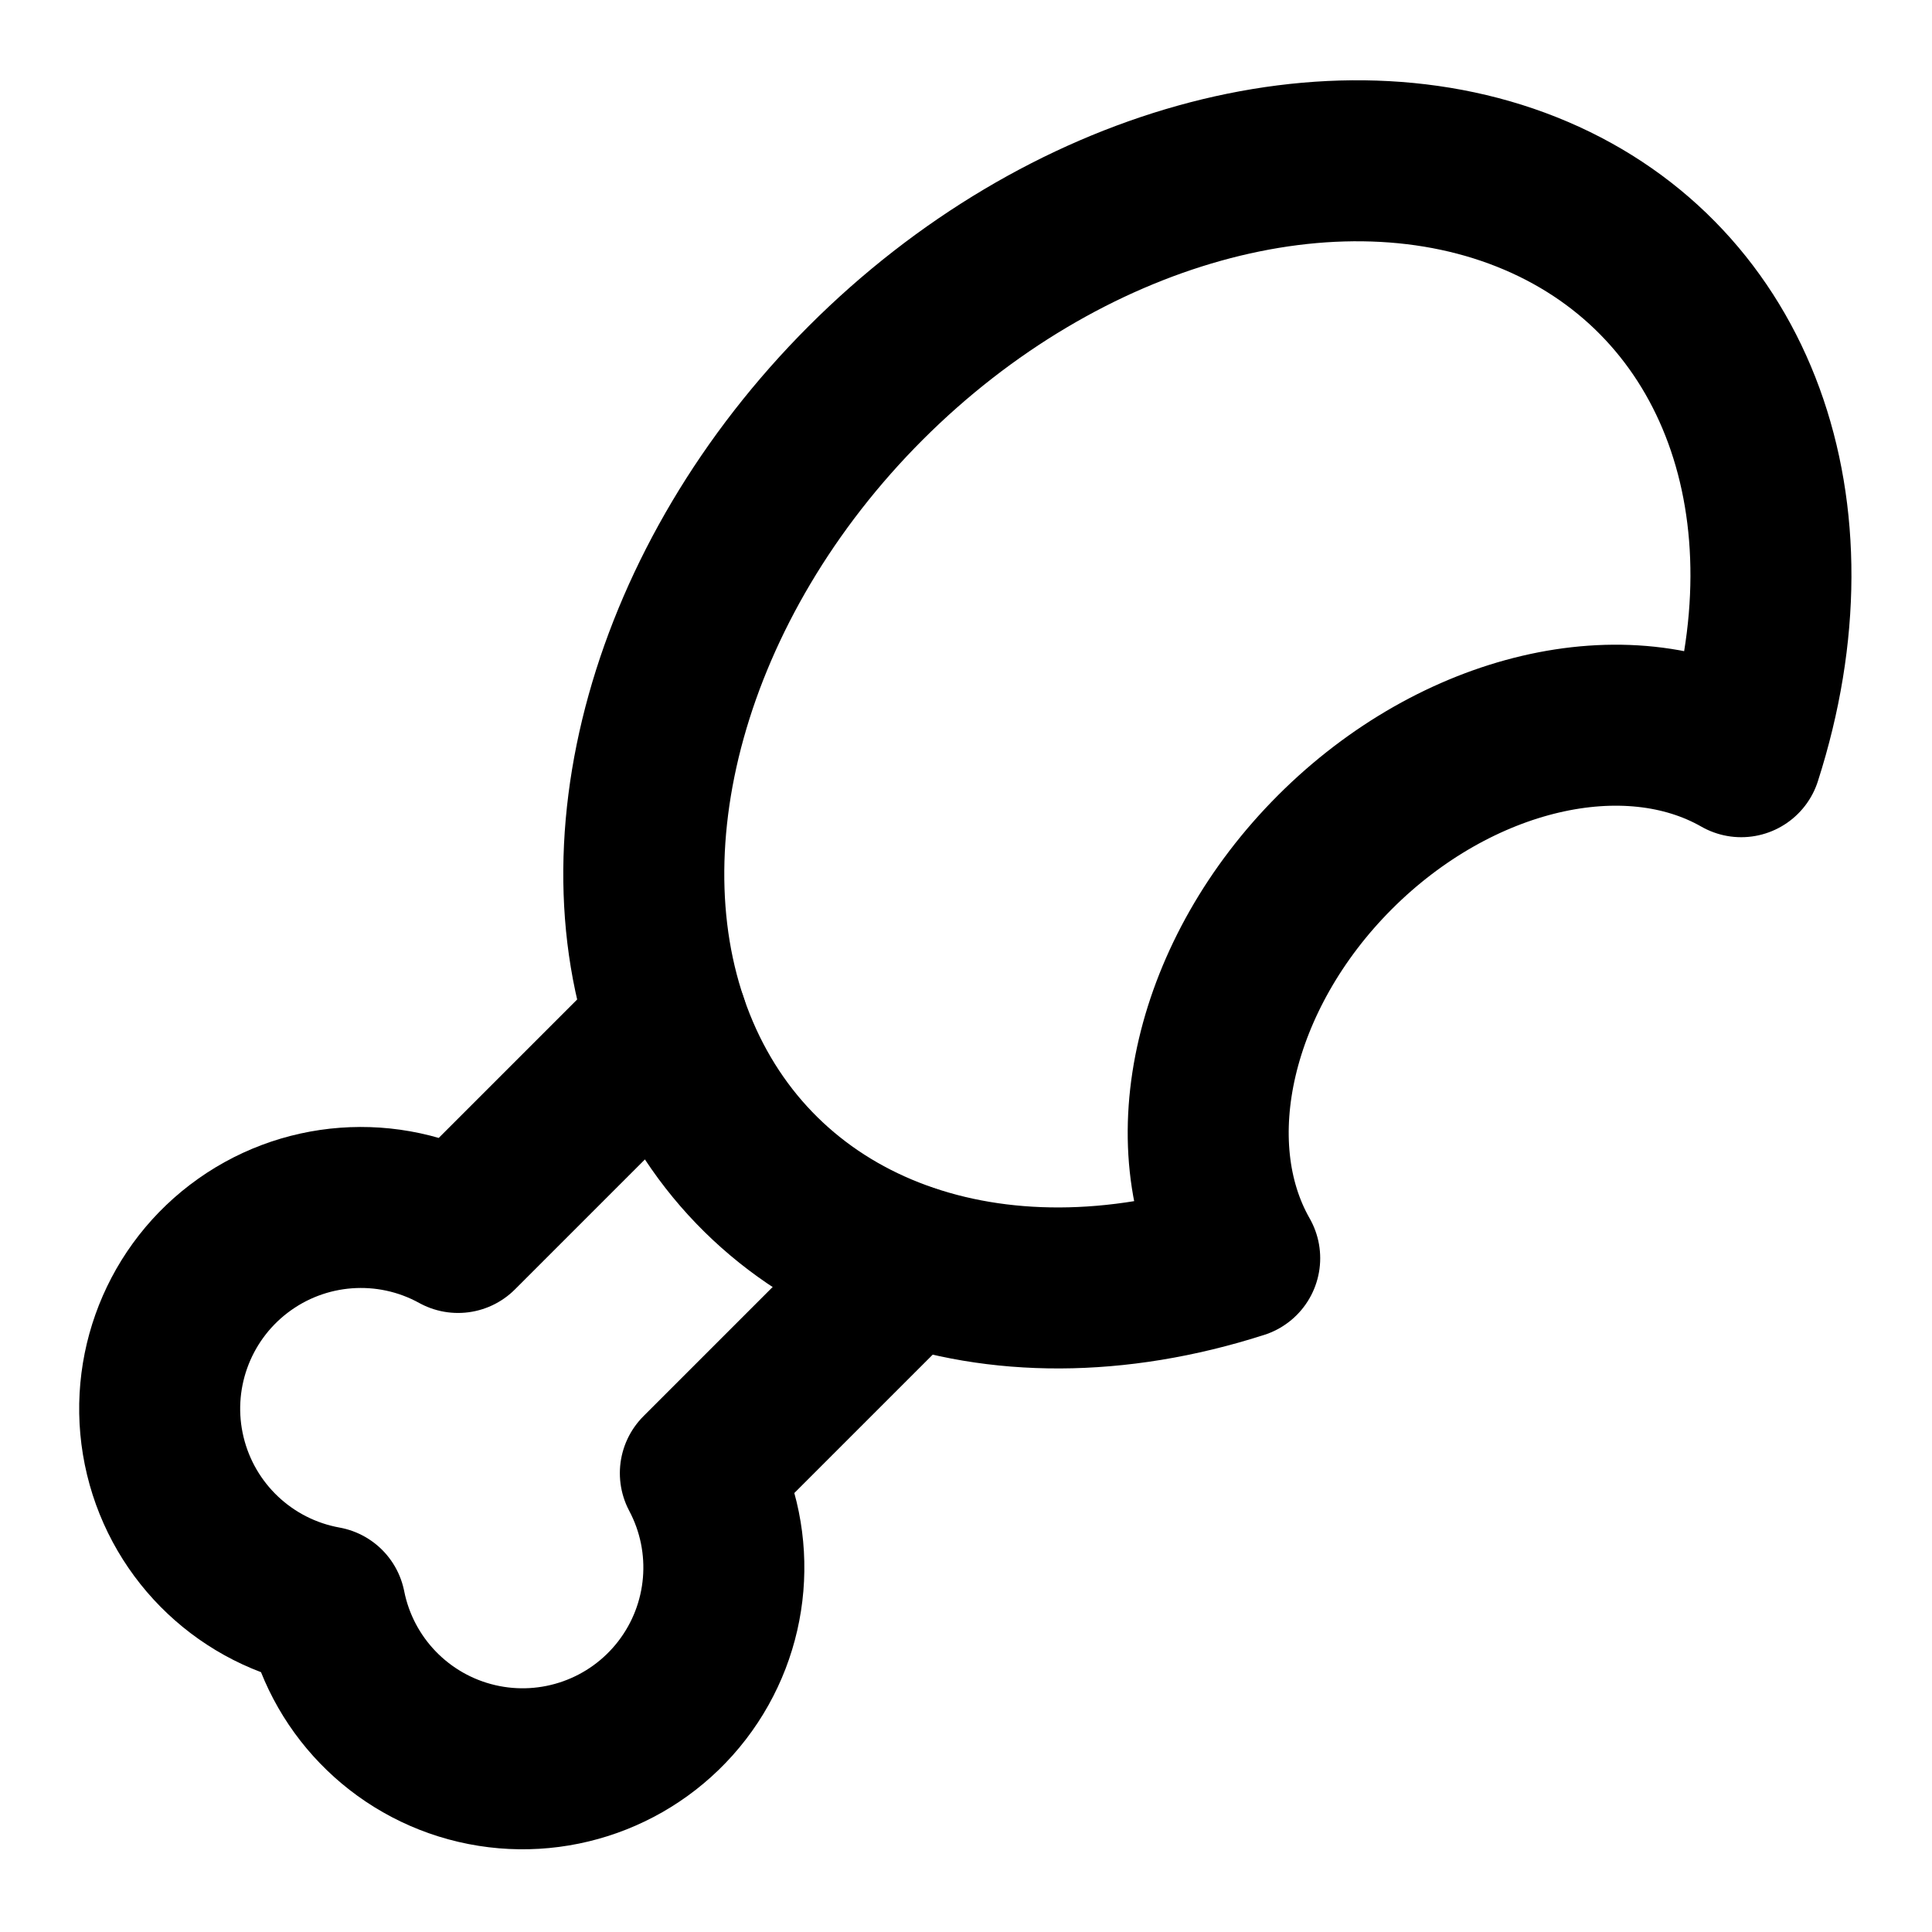
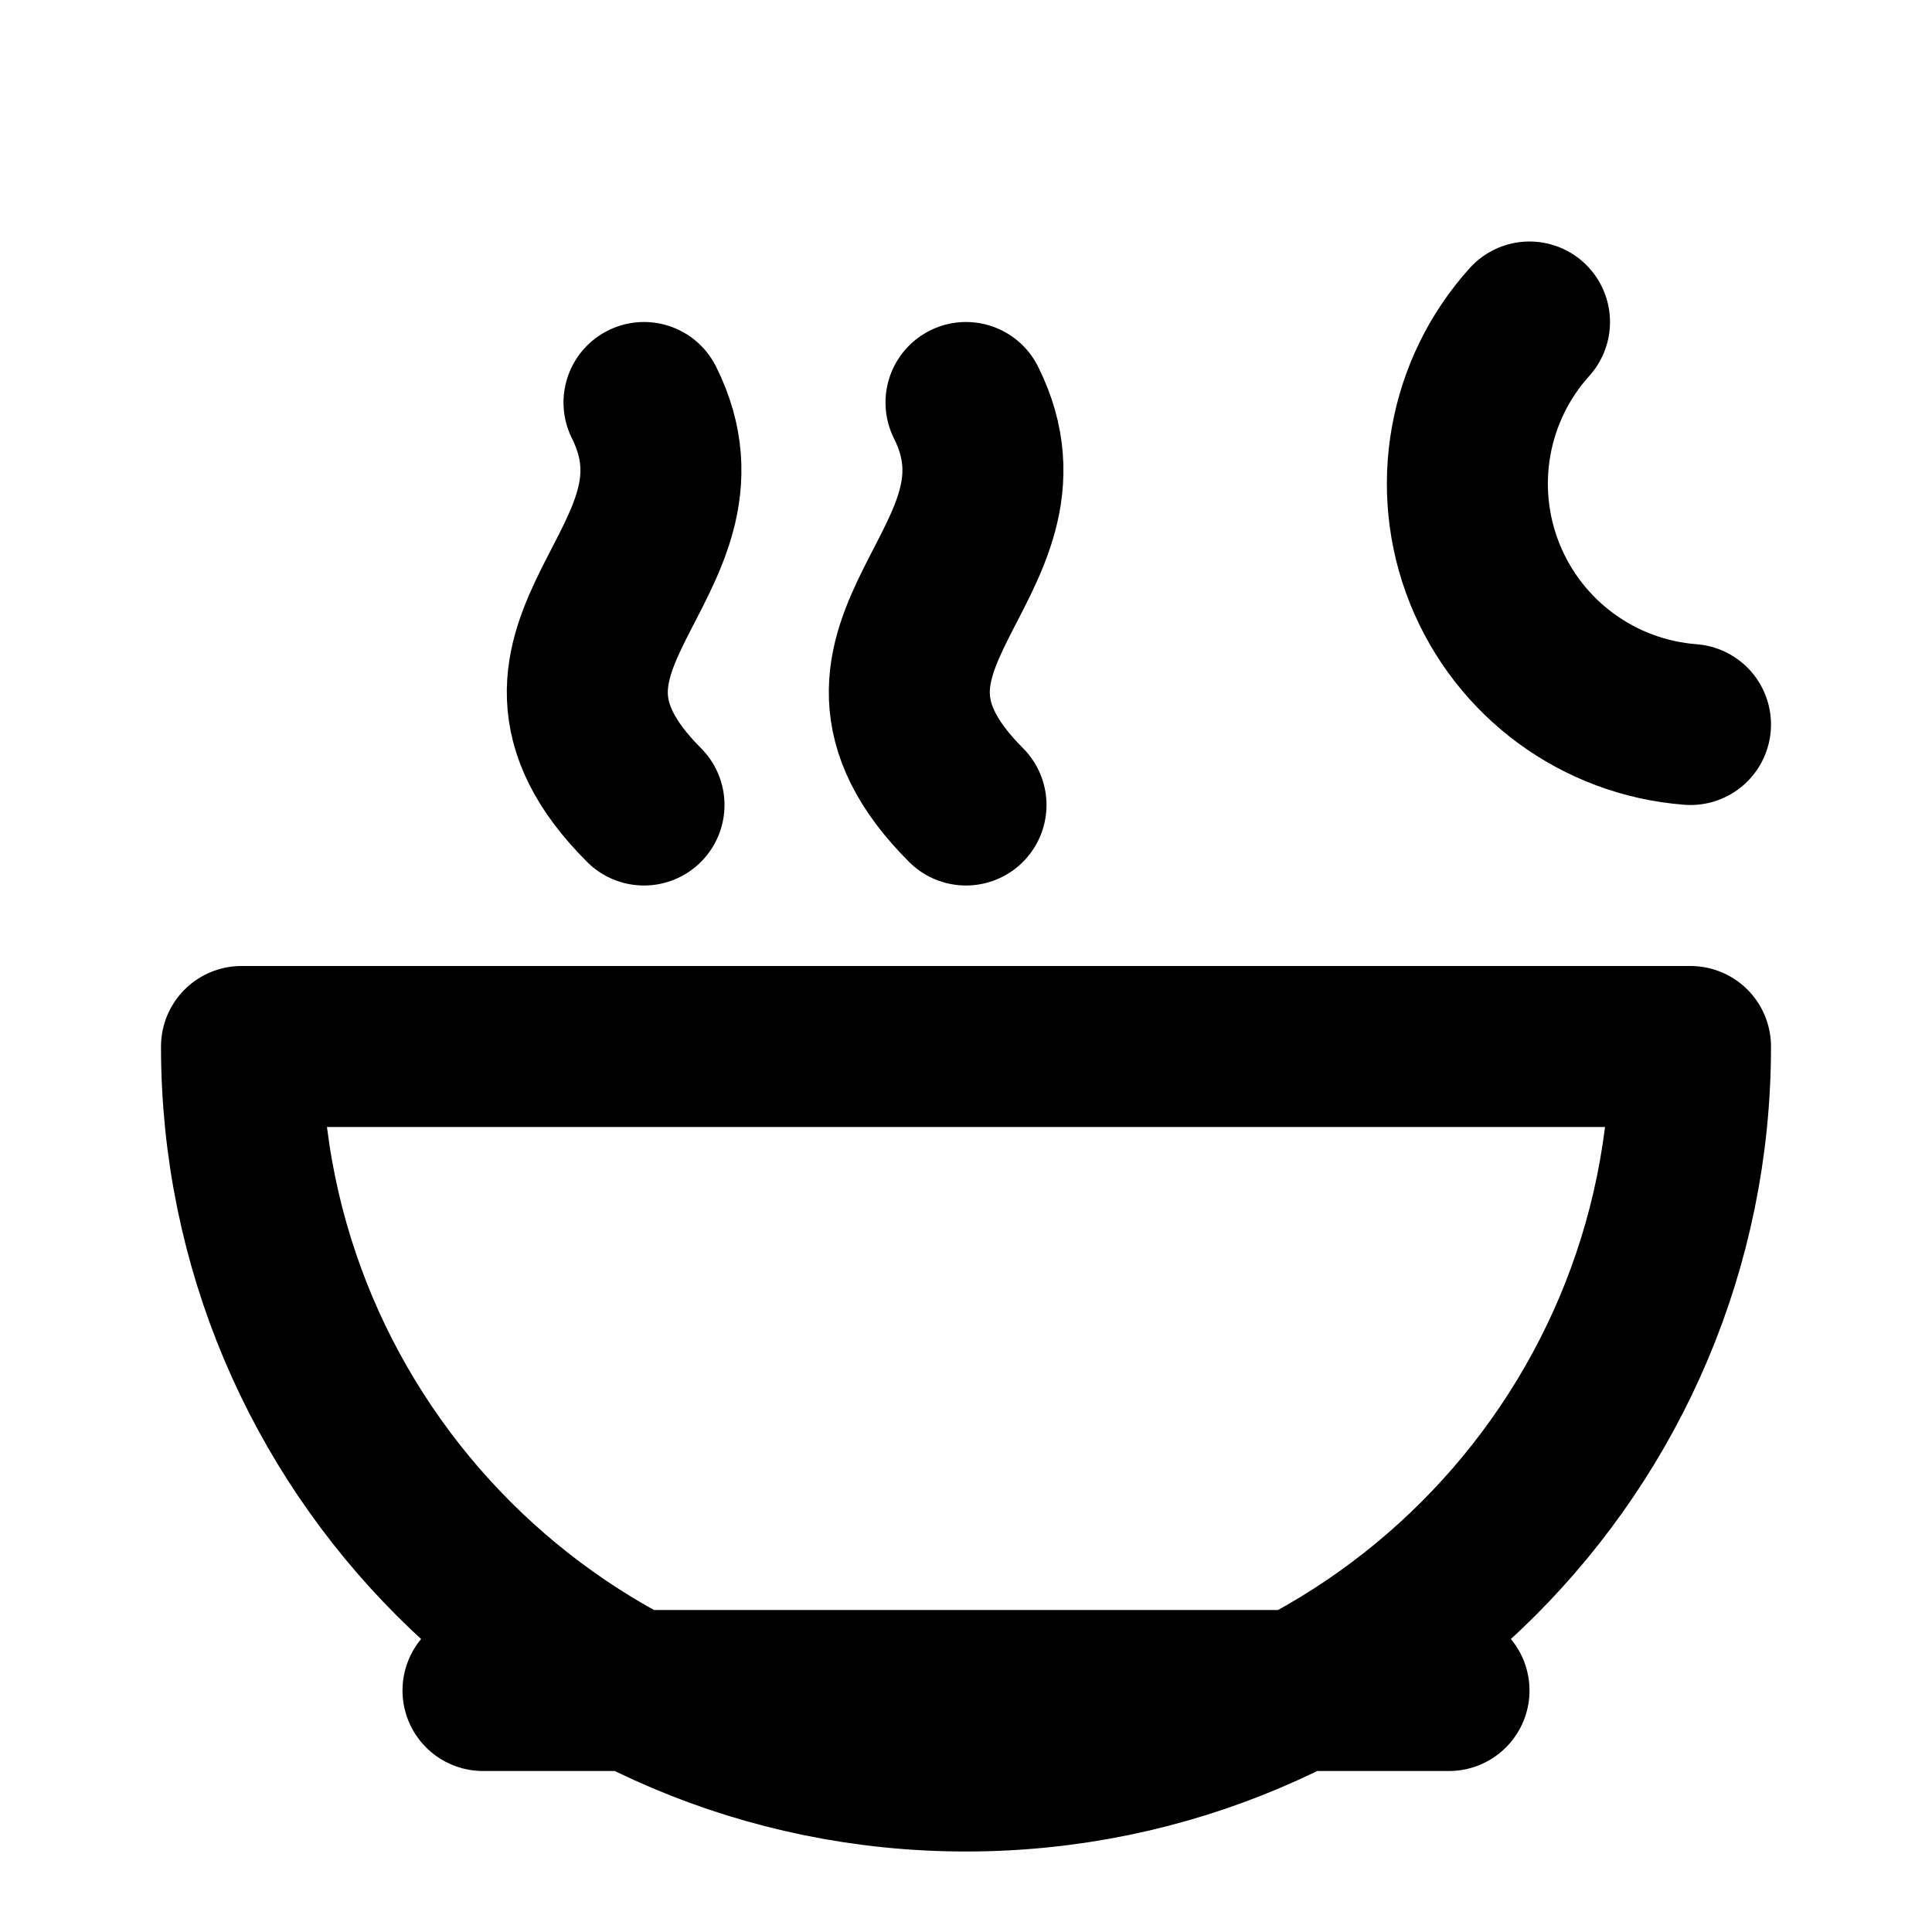
- <svg xmlns="http://www.w3.org/2000/svg" class="lucide lucide-drumstick" width="24" height="24" viewBox="0 0 24 24" fill="none" stroke="currentColor" stroke-width="2" stroke-linecap="round" stroke-linejoin="round">
-   <path d="M15.4 15.63a7.875 6 135 1 1 6.23-6.23 4.5 3.43 135 0 0-6.23 6.23" />
-   <path d="m8.29 12.71-2.6 2.6a2.5 2.5 0 1 0-1.65 4.65A2.5 2.5 0 1 0 8.7 18.3l2.59-2.59" />
+ <svg xmlns="http://www.w3.org/2000/svg" viewBox="0 0 24 24" fill="none" stroke="currentColor" stroke-width="2" stroke-linecap="round" stroke-linejoin="round">
+   <path d="M3 13h18a9 9 0 0 1-18 0ZM6 21h12M8 10c-2-2 1-3 0-5m4 5c-2-2 1-3 0-5" />
+   <path d="M19 4a3 3 0 0 0 2 5 3 3 0 0 1-2-5Z" />
</svg>
